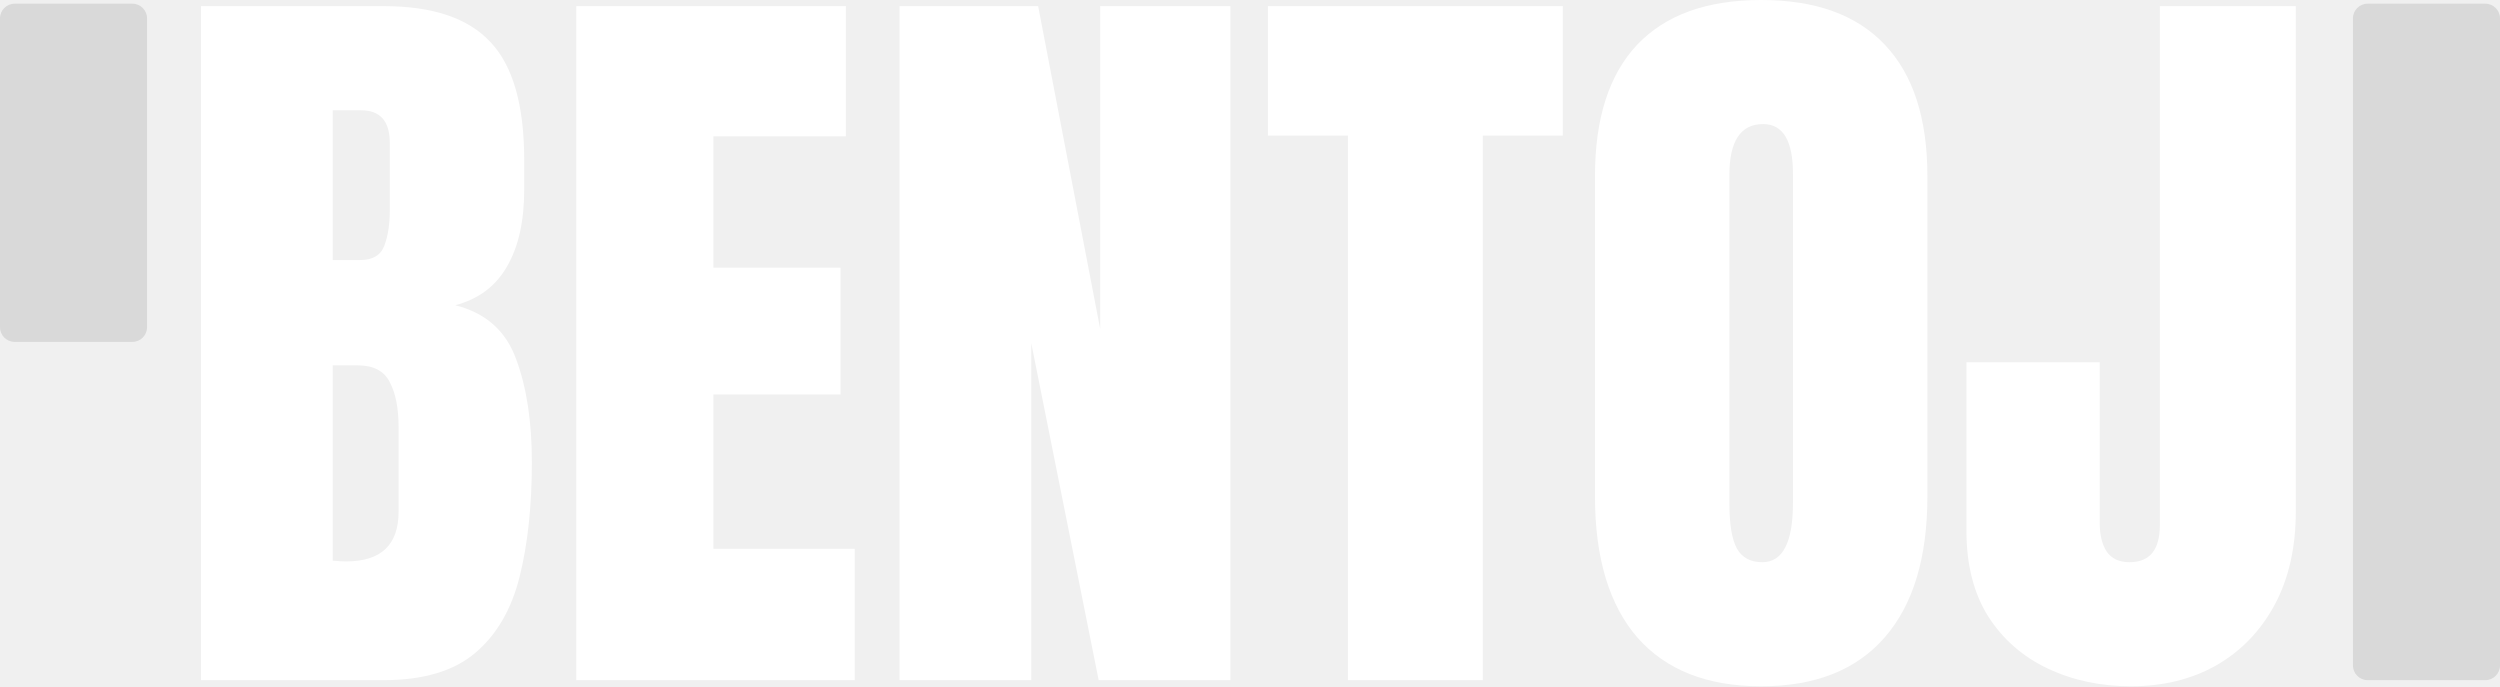
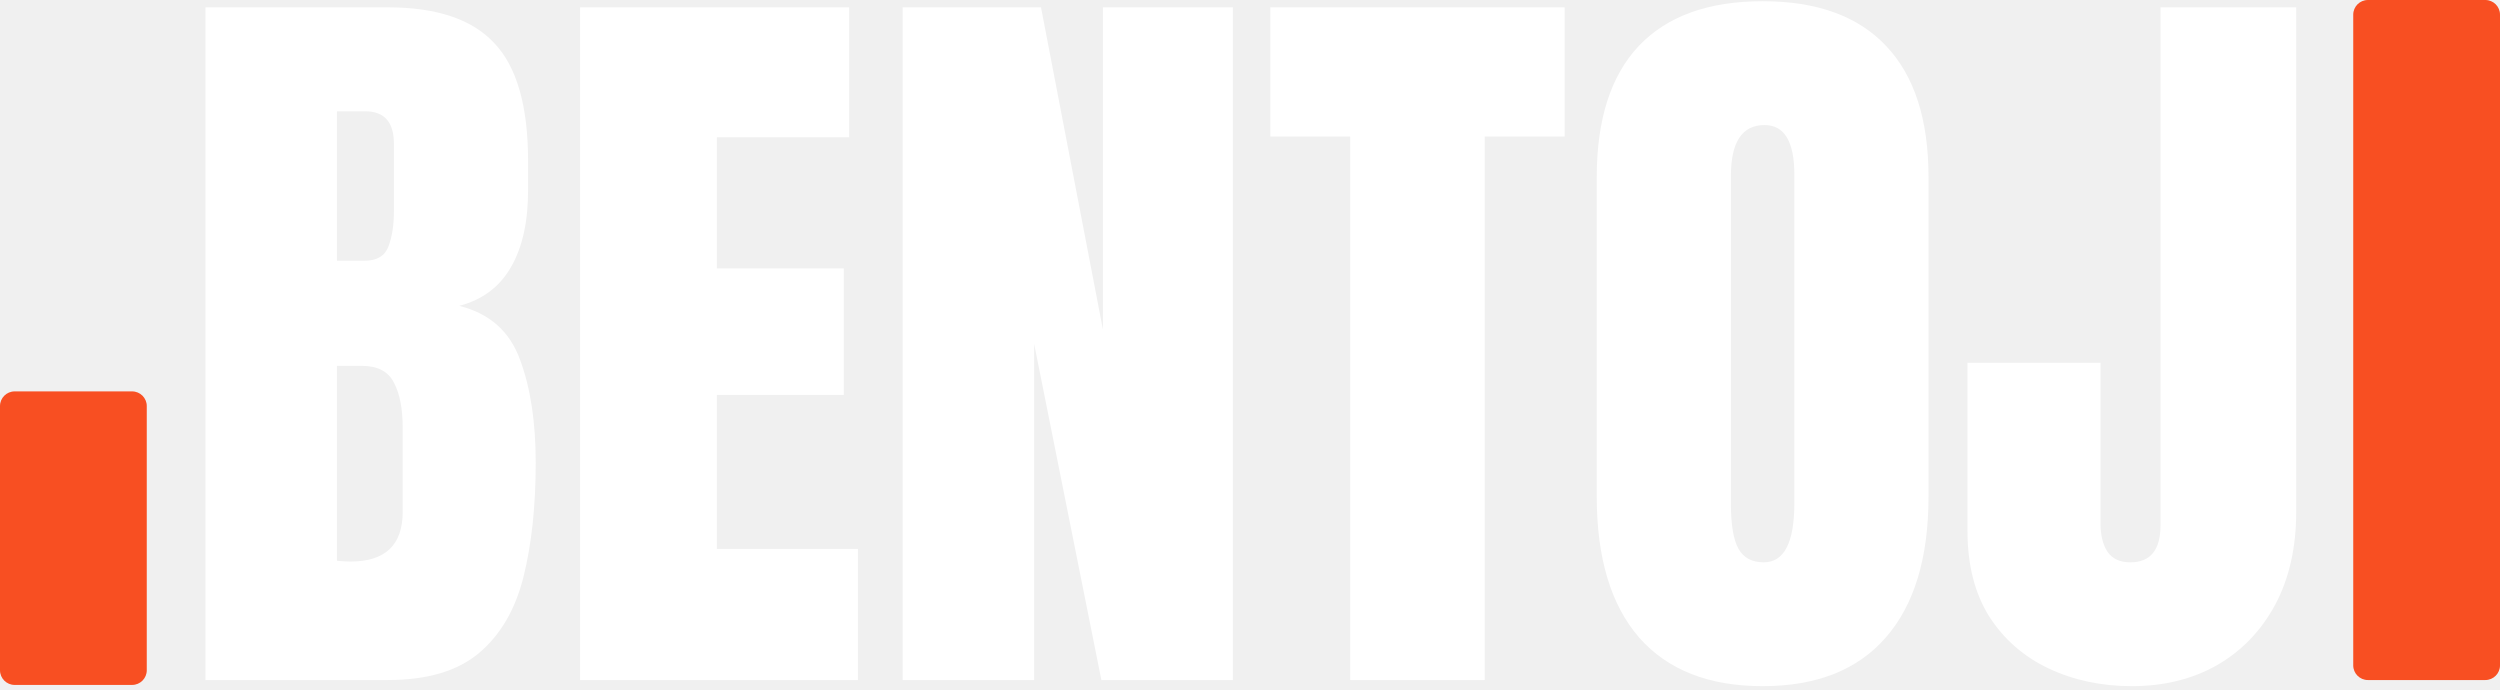
- <svg xmlns="http://www.w3.org/2000/svg" width="510" height="140" viewBox="0 0 510 140" fill="none">
-   <path d="M41 138.75V1.25H78.266C88.266 1.25 95.531 3.698 100.062 8.594C104.646 13.438 106.938 21.458 106.938 32.656V38.672C106.938 45.13 105.766 50.365 103.422 54.375C101.13 58.385 97.615 61.016 92.875 62.266C99.073 63.828 103.214 67.5 105.297 73.281C107.432 79.01 108.5 86.016 108.5 94.297C108.5 103.203 107.667 110.99 106 117.656C104.333 124.323 101.312 129.505 96.938 133.203C92.562 136.901 86.338 138.75 78.266 138.75H41ZM67.875 53.047H73.5C76.052 53.047 77.693 52.057 78.422 50.078C79.151 48.099 79.516 45.729 79.516 42.969V29.141C79.516 24.713 77.562 22.5 73.656 22.5H67.875V53.047ZM70.609 114.531C77.745 114.531 81.312 111.146 81.312 104.375V87.188C81.312 83.281 80.713 80.208 79.516 77.969C78.37 75.677 76.182 74.531 72.953 74.531H67.875V114.375C69.021 114.479 69.932 114.531 70.609 114.531Z" fill="white" />
-   <path d="M117.562 138.75V1.25H172.562V27.812H145.531V54.609H171.469V80.469H145.531V111.953H174.359V138.75H117.562Z" fill="white" />
-   <path d="M183.5 138.75V1.25H211.781L224.438 67.109V1.25H251V138.75H224.125L210.375 70V138.75H183.5Z" fill="white" />
-   <path d="M274.984 138.75V27.656H258.656V1.25H318.812V27.656H302.484V138.75H274.984Z" fill="white" />
-   <path d="M359.281 140C348.292 140 339.88 136.693 334.047 130.078C328.266 123.411 325.375 113.802 325.375 101.25V35.938C325.375 24.167 328.24 15.234 333.969 9.141C339.75 3.047 348.188 0 359.281 0C370.375 0 378.786 3.047 384.516 9.141C390.297 15.234 393.188 24.167 393.188 35.938V101.25C393.188 113.802 390.271 123.411 384.438 130.078C378.656 136.693 370.271 140 359.281 140ZM359.516 114.688C363.682 114.688 365.766 110.651 365.766 102.578V35.469C365.766 28.698 363.734 25.312 359.672 25.312C355.089 25.312 352.797 28.776 352.797 35.703V102.734C352.797 107.005 353.318 110.078 354.359 111.953C355.401 113.776 357.12 114.688 359.516 114.688Z" fill="white" />
-   <path d="M434.75 140C428.552 140 422.901 138.802 417.797 136.406C412.693 134.01 408.63 130.469 405.609 125.781C402.641 121.042 401.156 115.234 401.156 108.359V73.906H428.344V106.719C428.344 109.115 428.812 111.042 429.75 112.5C430.74 113.958 432.302 114.688 434.438 114.688C438.552 114.688 440.609 112.161 440.609 107.109V1.25H468.344V104.375C468.344 111.667 466.911 117.995 464.047 123.359C461.182 128.672 457.224 132.786 452.172 135.703C447.12 138.568 441.312 140 434.75 140Z" fill="white" />
-   <rect y="0.75" width="30" height="69" rx="3" fill="#D9D9D9" />
-   <rect x="480" y="0.75" width="30" height="138" rx="3" fill="#D9D9D9" />
+ <svg xmlns="http://www.w3.org/2000/svg" width="511" height="141" viewBox="0 0 511 141" fill="none">
+   <path d="M42 139V1.5H79.266C89.266 1.5 96.531 3.948 101.062 8.844C105.646 13.688 107.938 21.708 107.938 32.906V38.922C107.938 45.38 106.766 50.615 104.422 54.625C102.13 58.635 98.615 61.266 93.875 62.516C100.073 64.078 104.214 67.75 106.297 73.531C108.432 79.26 109.5 86.266 109.5 94.547C109.5 103.453 108.667 111.24 107 117.906C105.333 124.573 102.312 129.755 97.938 133.453C93.562 137.151 87.338 139 79.266 139H42ZM68.875 53.297H74.5C77.052 53.297 78.693 52.307 79.422 50.328C80.151 48.349 80.516 45.979 80.516 43.219V29.391C80.516 24.963 78.562 22.75 74.656 22.75H68.875V53.297ZM71.609 114.781C78.745 114.781 82.312 111.396 82.312 104.625V87.438C82.312 83.531 81.713 80.458 80.516 78.219C79.37 75.927 77.182 74.781 73.953 74.781H68.875V114.625C70.021 114.729 70.932 114.781 71.609 114.781Z" fill="white" />
+   <path d="M118.562 139V1.5H173.562V28.062H146.531V54.859H172.469V80.719H146.531V112.203H175.359V139H118.562Z" fill="white" />
+   <path d="M184.5 139V1.5H212.781L225.438 67.359V1.5H252V139H225.125L211.375 70.25V139H184.5Z" fill="white" />
+   <path d="M275.984 139V27.906H259.656V1.5H319.812V27.906H303.484V139H275.984Z" fill="white" />
+   <path d="M360.281 140.25C349.292 140.25 340.88 136.943 335.047 130.328C329.266 123.661 326.375 114.052 326.375 101.5V36.188C326.375 24.417 329.24 15.484 334.969 9.391C340.75 3.297 349.188 0.25 360.281 0.25C371.375 0.25 379.786 3.297 385.516 9.391C391.297 15.484 394.188 24.417 394.188 36.188V101.5C394.188 114.052 391.271 123.661 385.438 130.328C379.656 136.943 371.271 140.25 360.281 140.25ZM360.516 114.938C364.682 114.938 366.766 110.901 366.766 102.828V35.719C366.766 28.948 364.734 25.562 360.672 25.562C356.089 25.562 353.797 29.026 353.797 35.953V102.984C353.797 107.255 354.318 110.328 355.359 112.203C356.401 114.026 358.12 114.938 360.516 114.938Z" fill="white" />
+   <path d="M435.75 140.25C429.552 140.25 423.901 139.052 418.797 136.656C413.693 134.26 409.63 130.719 406.609 126.031C403.641 121.292 402.156 115.484 402.156 108.609V74.156H429.344V106.969C429.344 109.365 429.812 111.292 430.75 112.75C431.74 114.208 433.302 114.938 435.438 114.938C439.552 114.938 441.609 112.411 441.609 107.359V1.5H469.344V104.625C469.344 111.917 467.911 118.245 465.047 123.609C462.182 128.922 458.224 133.036 453.172 135.953C448.12 138.818 442.312 140.25 435.75 140.25Z" fill="white" />
+   <rect y="80" width="30" height="60" rx="3" fill="#F84F22" />
+   <rect x="481" width="30" height="139" rx="3" fill="#F84F22" />
</svg>
